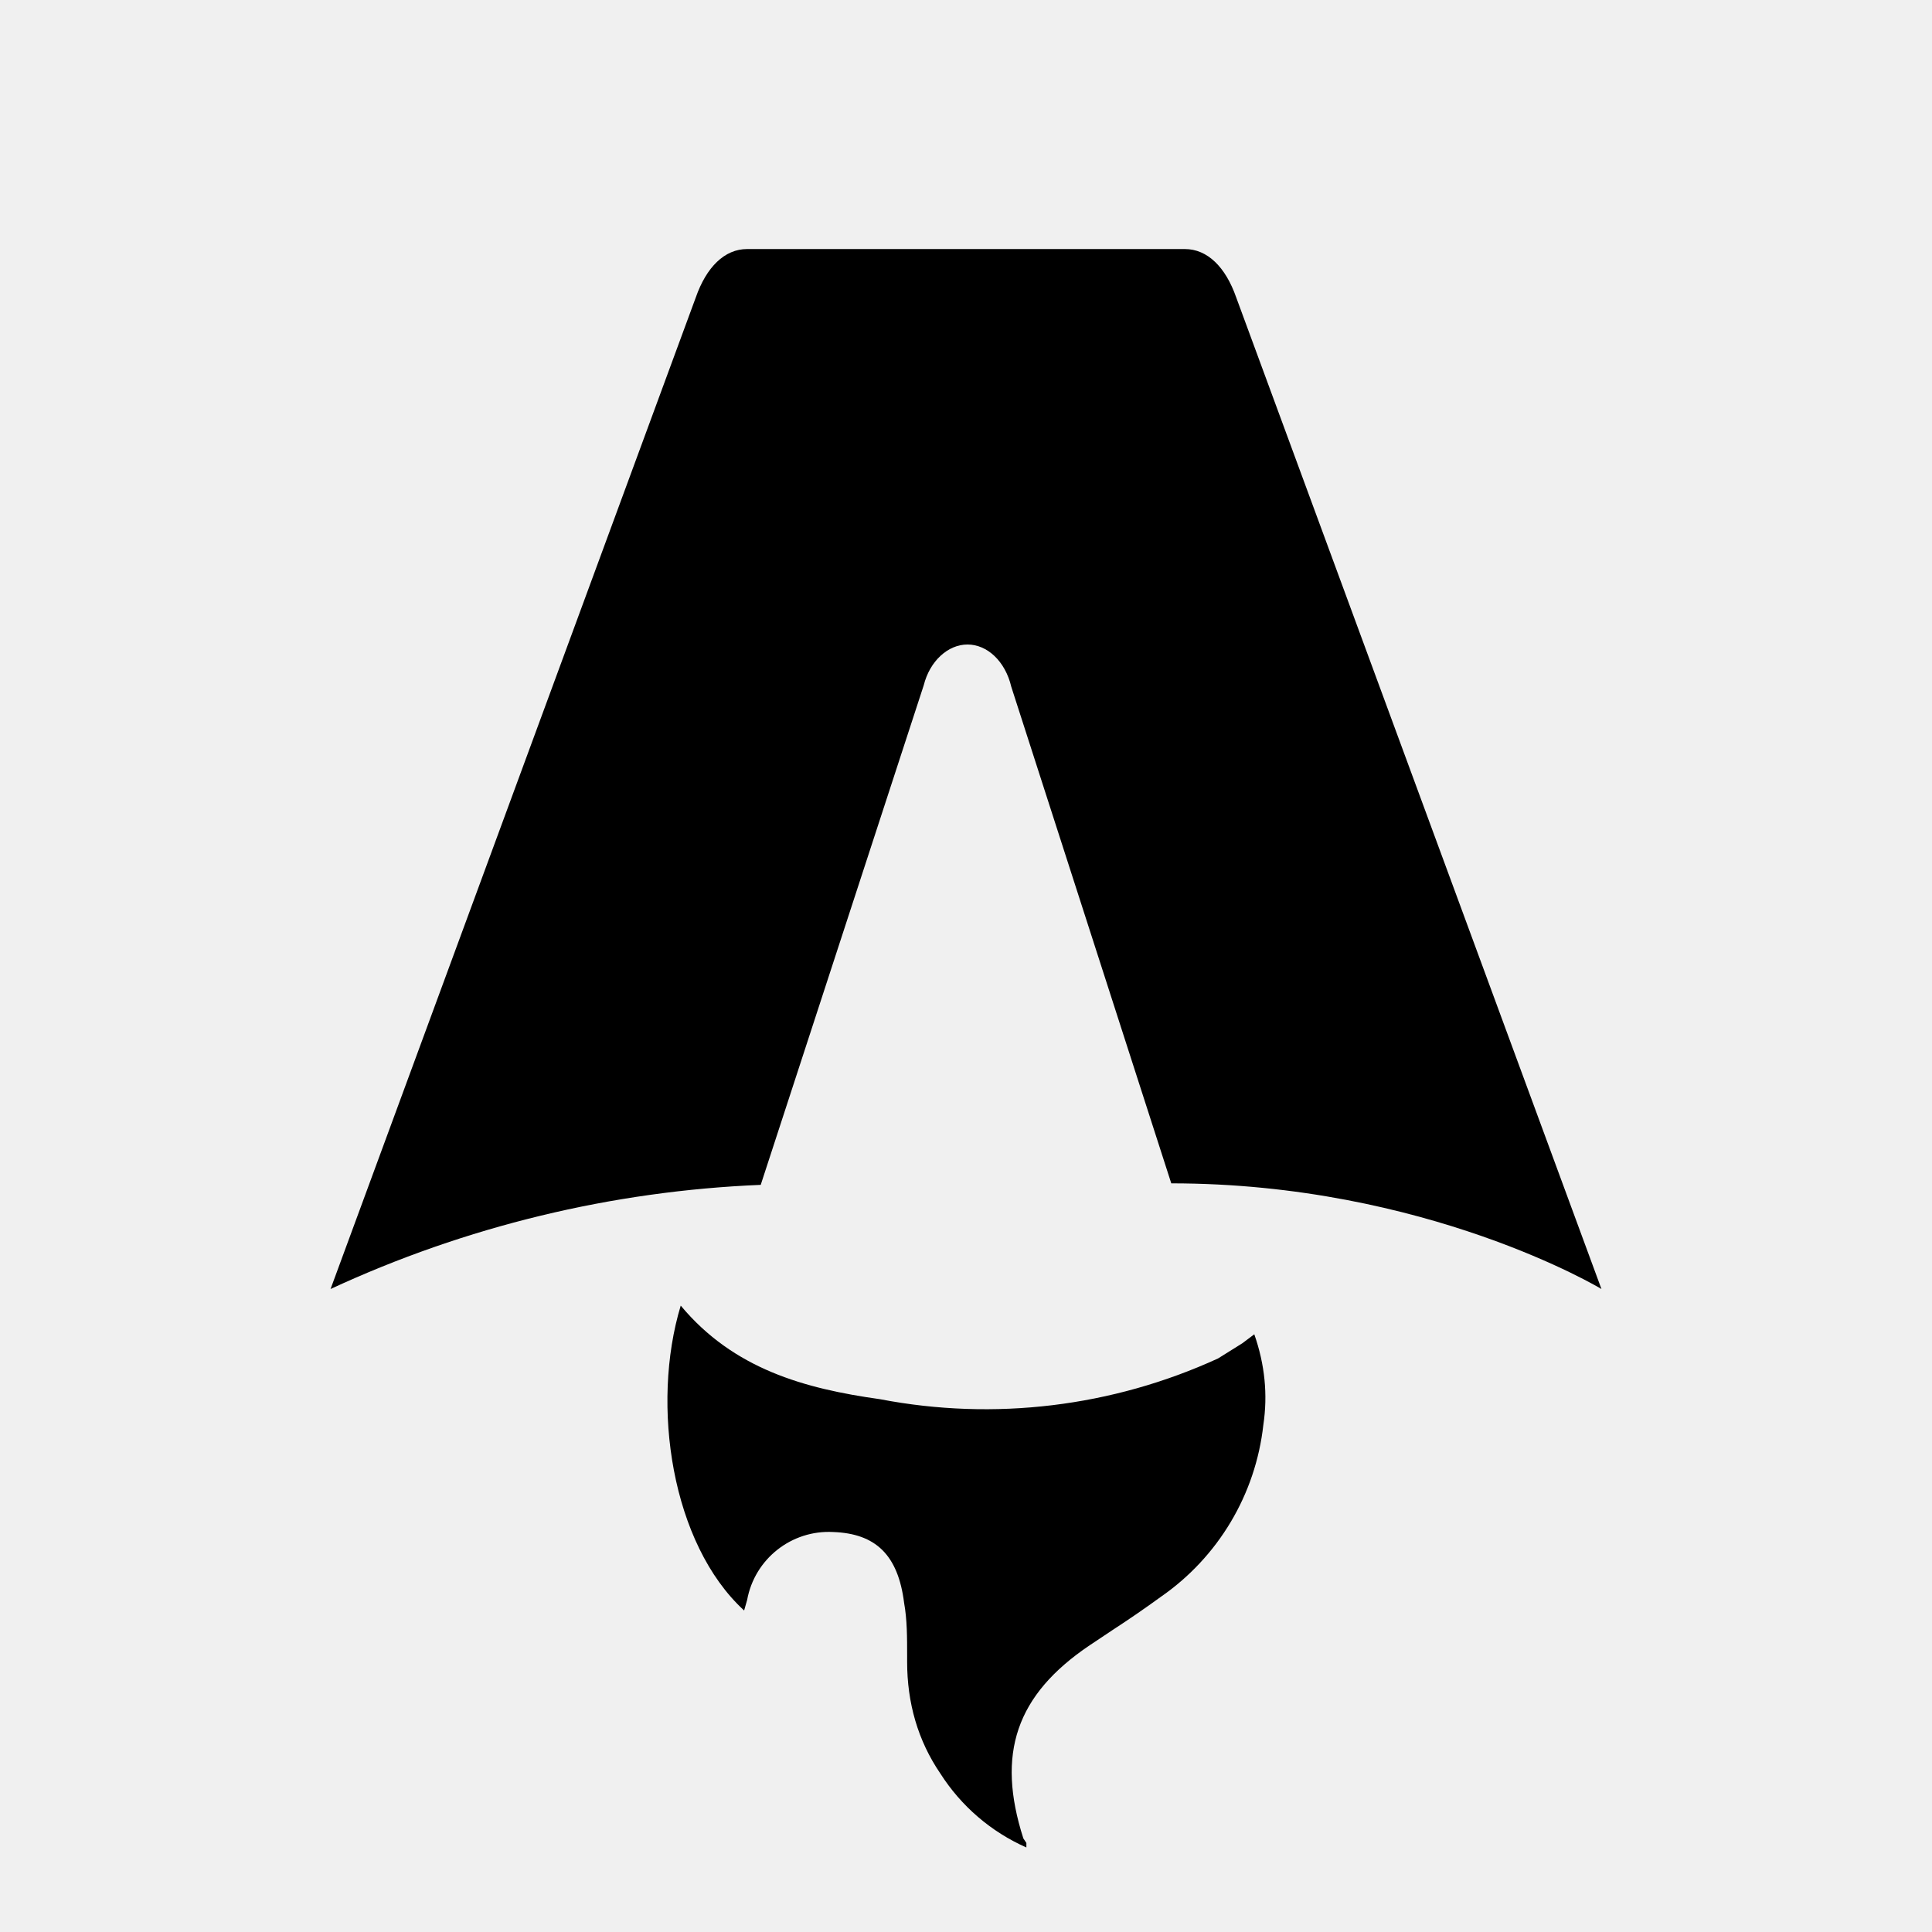
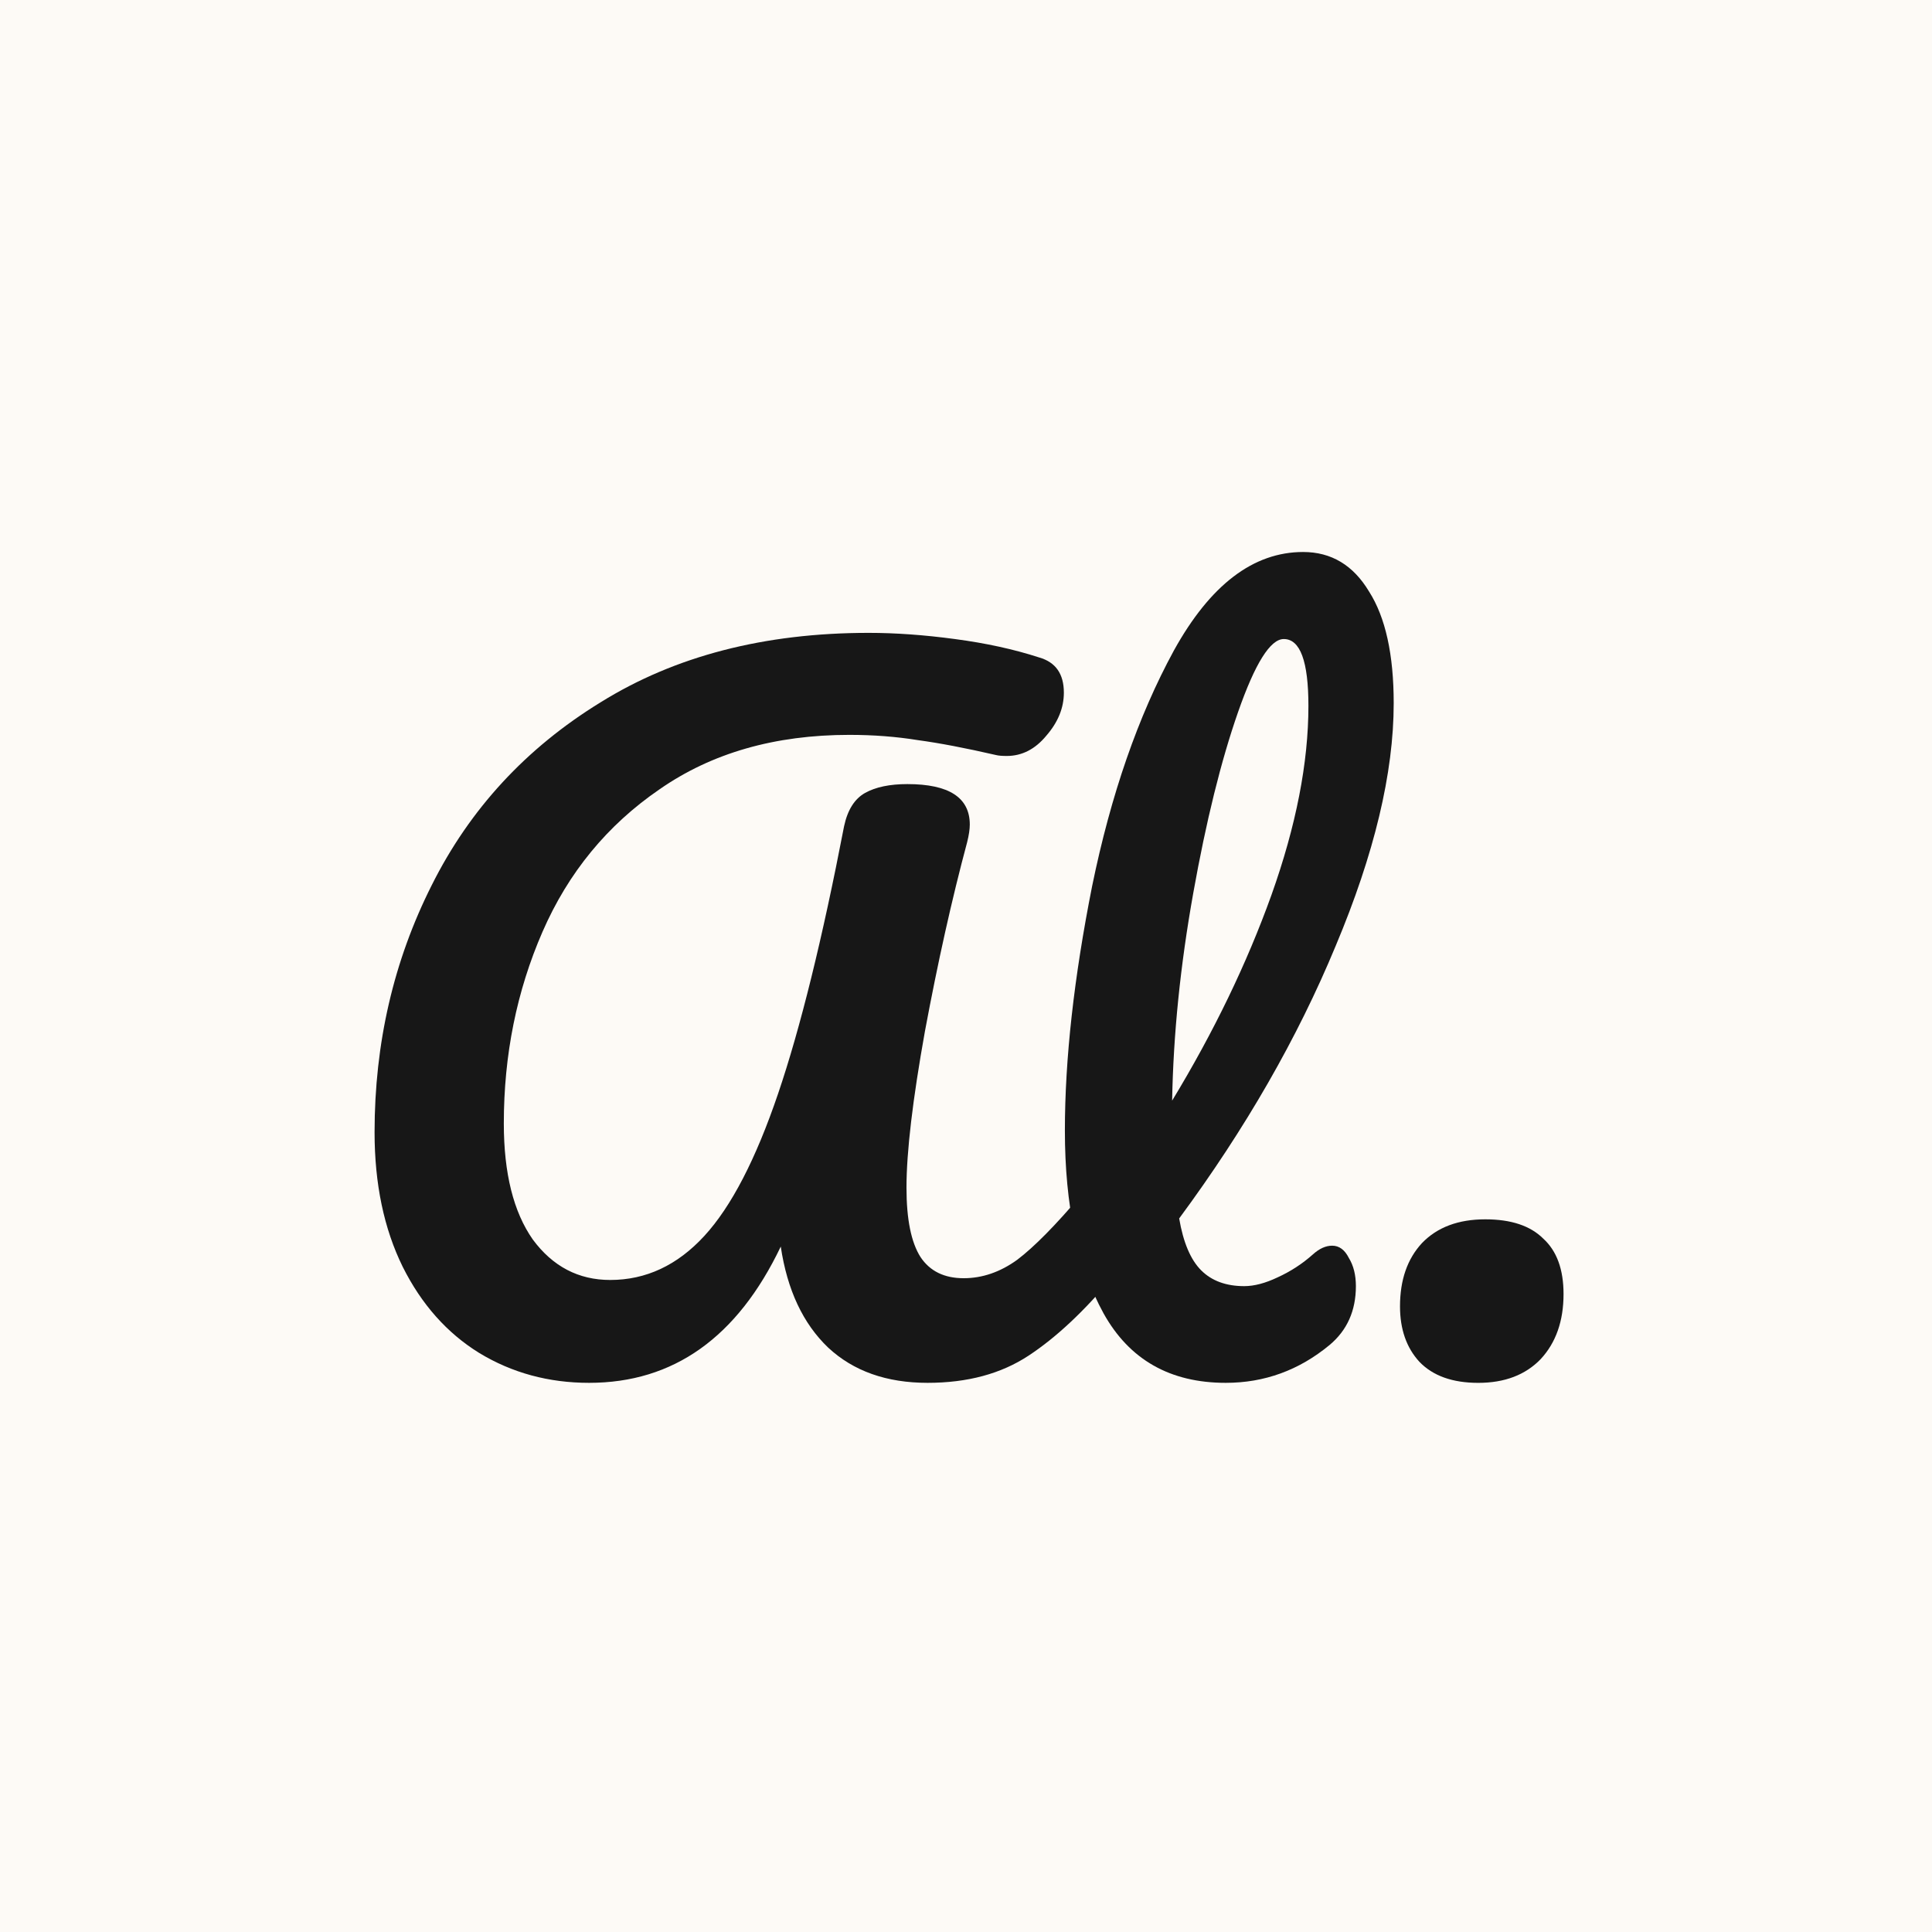
- <svg xmlns="http://www.w3.org/2000/svg" fill="none" viewBox="0 0 128 128">
-   <path d="M50.4 78.5a75.1 75.1 0 0 0-28.5 6.9l24.2-65.7c.7-2 1.9-3.2 3.4-3.2h29c1.5 0 2.7 1.2 3.4 3.2l24.2 65.7s-11.6-7-28.5-7L67 45.5c-.4-1.7-1.6-2.8-2.9-2.8-1.3 0-2.5 1.1-2.9 2.7L50.4 78.5Zm-1.1 28.2Zm-4.2-20.2c-2 6.6-.6 15.8 4.2 20.2a17.5 17.5 0 0 1 .2-.7 5.5 5.5 0 0 1 5.7-4.5c2.8.1 4.3 1.5 4.7 4.7.2 1.1.2 2.3.2 3.5v.4c0 2.7.7 5.2 2.2 7.4a13 13 0 0 0 5.7 4.9v-.3l-.2-.3c-1.8-5.6-.5-9.5 4.4-12.8l1.5-1a73 73 0 0 0 3.2-2.2 16 16 0 0 0 6.8-11.4c.3-2 .1-4-.6-6l-.8.6-1.6 1a37 37 0 0 1-22.4 2.7c-5-.7-9.7-2-13.2-6.2Z" />
-   <style>
-         path { fill: #000; }
-         @media (prefers-color-scheme: dark) {
-             path { fill: #FFF; }
-         }
-     </style>
+ <svg xmlns="http://www.w3.org/2000/svg" width="98" height="98" viewBox="0 0 98 98" fill="none">
+   <rect width="98" height="98" fill="#FDFAF6" />
+   <path d="M74.984 70.145C73.676 70.145 72.68 69.788 71.996 69.074C71.342 68.361 71.015 67.424 71.015 66.265C71.015 64.927 71.386 63.856 72.13 63.054C72.903 62.251 73.973 61.85 75.341 61.85C76.649 61.85 77.63 62.177 78.284 62.831C78.968 63.455 79.31 64.392 79.31 65.64C79.31 67.008 78.923 68.108 78.15 68.941C77.377 69.743 76.322 70.145 74.984 70.145Z" fill="#171717" />
+   <path d="M66.592 63.633C66.919 63.336 67.246 63.187 67.573 63.187C67.93 63.187 68.212 63.395 68.421 63.812C68.658 64.198 68.777 64.674 68.777 65.239C68.777 66.487 68.331 67.483 67.439 68.227C65.893 69.505 64.139 70.144 62.177 70.144C59.352 70.144 57.286 68.97 55.978 66.621C54.67 64.243 54.016 61.151 54.016 57.345C54.016 53.718 54.477 49.585 55.398 44.947C56.349 40.309 57.732 36.325 59.546 32.995C61.389 29.665 63.574 28 66.102 28C67.529 28 68.644 28.669 69.446 30.007C70.279 31.315 70.695 33.203 70.695 35.671C70.695 39.209 69.714 43.312 67.752 47.98C65.819 52.647 63.173 57.256 59.813 61.805C60.021 63.024 60.393 63.901 60.928 64.436C61.463 64.971 62.192 65.239 63.114 65.239C63.619 65.239 64.184 65.09 64.808 64.793C65.462 64.495 66.057 64.109 66.592 63.633ZM65.12 32.415C64.436 32.415 63.663 33.649 62.801 36.117C61.939 38.584 61.181 41.647 60.527 45.304C59.873 48.961 59.516 52.469 59.456 55.829C61.567 52.35 63.247 48.871 64.496 45.393C65.745 41.885 66.369 38.688 66.369 35.804C66.369 33.545 65.953 32.415 65.12 32.415Z" fill="#171717" />
+   <path d="M29.882 70.144C27.83 70.144 25.972 69.638 24.307 68.628C22.672 67.617 21.378 66.16 20.427 64.257C19.476 62.325 19 60.05 19 57.434C19 52.915 19.966 48.737 21.899 44.902C23.831 41.037 26.686 37.945 30.462 35.626C34.237 33.277 38.771 32.102 44.064 32.102C45.431 32.102 46.888 32.207 48.434 32.415C50.01 32.623 51.437 32.935 52.715 33.351C53.548 33.589 53.964 34.184 53.964 35.135C53.964 35.908 53.667 36.637 53.072 37.32C52.507 38.004 51.838 38.346 51.065 38.346C50.828 38.346 50.649 38.331 50.53 38.301C48.984 37.945 47.661 37.692 46.561 37.543C45.461 37.365 44.301 37.276 43.083 37.276C39.307 37.276 36.096 38.197 33.45 40.041C30.803 41.855 28.826 44.263 27.518 47.266C26.21 50.269 25.556 53.509 25.556 56.988C25.556 59.515 26.046 61.477 27.027 62.875C28.038 64.242 29.346 64.926 30.952 64.926C32.766 64.926 34.356 64.183 35.724 62.696C37.092 61.21 38.34 58.801 39.47 55.471C40.6 52.142 41.715 47.622 42.815 41.914C42.993 41.081 43.35 40.517 43.885 40.219C44.42 39.922 45.134 39.773 46.026 39.773C48.137 39.773 49.192 40.457 49.192 41.825C49.192 42.063 49.148 42.36 49.059 42.717C48.285 45.601 47.572 48.797 46.918 52.305C46.294 55.784 45.981 58.43 45.981 60.243C45.981 61.849 46.219 63.023 46.695 63.767C47.171 64.48 47.899 64.837 48.88 64.837C49.831 64.837 50.738 64.525 51.601 63.9C52.463 63.246 53.548 62.146 54.856 60.6C55.213 60.184 55.614 59.976 56.06 59.976C56.447 59.976 56.744 60.154 56.952 60.511C57.19 60.868 57.309 61.358 57.309 61.983C57.309 63.142 57.026 64.064 56.462 64.748C55.005 66.502 53.578 67.84 52.18 68.761C50.783 69.683 49.073 70.144 47.052 70.144C44.97 70.144 43.291 69.549 42.012 68.36C40.734 67.141 39.931 65.431 39.604 63.231C37.404 67.84 34.163 70.144 29.882 70.144Z" fill="#171717" />
</svg>
